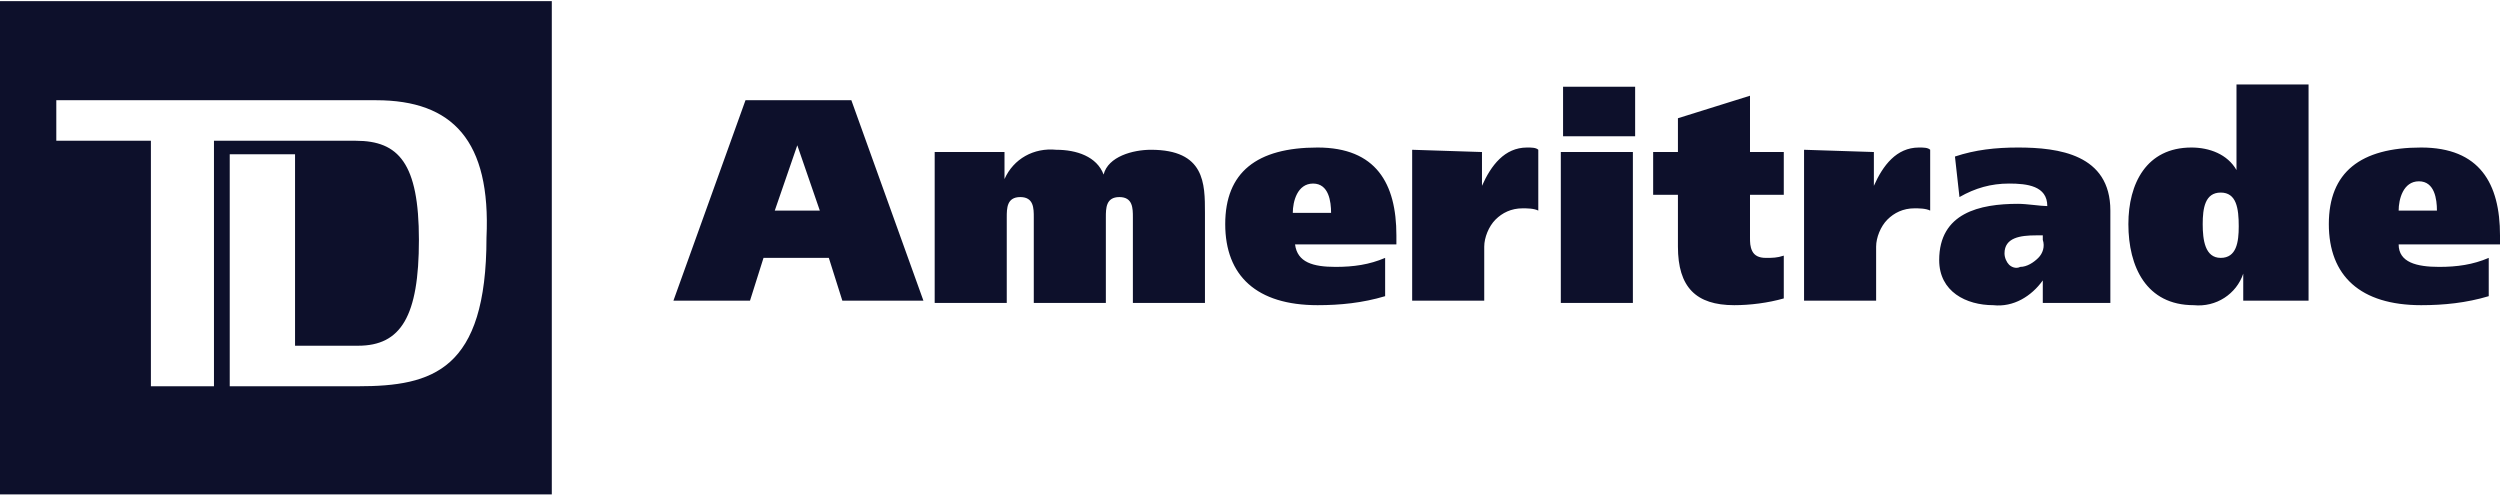
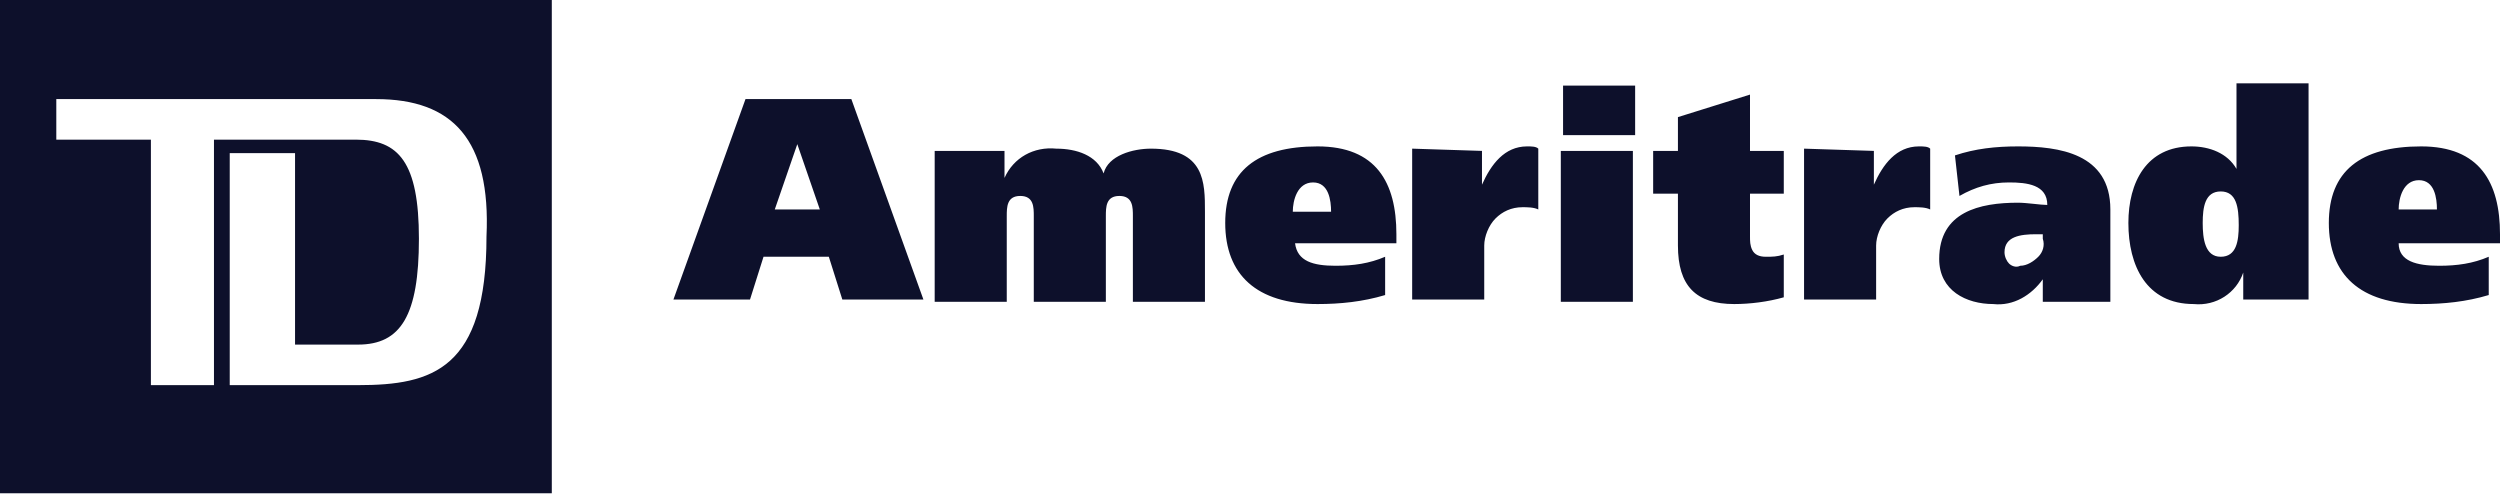
- <svg xmlns="http://www.w3.org/2000/svg" viewBox="0 0 111 21.9" width="111" height="22" fill="#0d102b">
+ <svg xmlns="http://www.w3.org/2000/svg" viewBox="0 0 111 21.9" fill="#0d102b">
  <path d="M24.5 0v21.9H0V0h24.5zm-7.8 4.4H2.5v1.8h4.2v10.9h2.8V6.2h6.3c1.9 0 2.8 1 2.8 4.4 0 3.4-.8 4.7-2.7 4.7h-2.8V6.8h-2.9v10.3h5.7c3.3 0 5.7-.7 5.7-6.6.2-4.3-1.5-6.1-4.9-6.1zm82.9 8.9v-1.2c-.3.9-1.2 1.5-2.2 1.4-2.1 0-2.9-1.7-2.9-3.6 0-1.8.8-3.4 2.8-3.4.8 0 1.6.3 2 1V3.7h3.2v9.6h-2.9zm-1-4.8c-.7 0-.8.7-.8 1.4s.1 1.5.8 1.5.8-.7.8-1.4c0-.8-.1-1.5-.8-1.5zM33.1 4.4h4.7l3.2 8.9h-3.6l-.6-1.9h-2.9l-.6 1.9h-3.4l3.2-8.9zm1.3 4.9h2l-1-2.9-1 2.9zm7.1-2.6h3.1v1.2c.4-.9 1.3-1.4 2.3-1.3.9 0 1.8.3 2.1 1.1.2-.8 1.3-1.1 2.1-1.1 2.4 0 2.4 1.5 2.4 2.8v4h-3.2V9.6c0-.4 0-.9-.6-.9s-.6.5-.6.9v3.8h-3.2V9.6c0-.4 0-.9-.6-.9s-.6.5-.6.9v3.8h-3.2V6.7c.1 0 0 0 0 0zm16 4.1c.1.8.8 1 1.8 1 .8 0 1.5-.1 2.2-.4v1.7c-1 .3-2 .4-3 .4-2.7 0-4.1-1.3-4.1-3.6s1.4-3.4 4.1-3.4c2.6 0 3.5 1.6 3.5 3.9v.4h-4.5zm1.6-1.4c0-.5-.1-1.3-.8-1.3s-.9.8-.9 1.3h1.7zm6.7-2.7v1.5c.4-.9 1-1.7 2-1.7.2 0 .4 0 .5.1v2.7c-.2-.1-.5-.1-.7-.1-.5 0-.9.2-1.2.5-.3.3-.5.8-.5 1.2v2.4h-3.2V6.6l3.1.1zm6.8-.7h-3.2V3.8h3.2V6zm-3.3.7h3.2v6.7h-3.2V6.7zm5.2 0V5.2l3.2-1v2.5h1.5v1.9h-1.5v1.9c0 .2 0 .4.1.6.1.2.3.3.6.3s.5 0 .8-.1v1.9c-.7.2-1.5.3-2.2.3-1.7 0-2.5-.8-2.5-2.6V8.6h-1.1V6.7h1.1zm8.7 0v1.5c.4-.9 1-1.7 2-1.7.2 0 .4 0 .5.1v2.7c-.2-.1-.5-.1-.7-.1-.5 0-.9.2-1.2.5-.3.3-.5.8-.5 1.2v2.4h-3.2V6.6l3.1.1c-.1 0 0 0 0 0zm3.6.2c.9-.3 1.8-.4 2.8-.4 1.8 0 4.1.3 4.1 2.8v4.1h-3v-1c-.5.7-1.3 1.2-2.2 1.1-1.2 0-2.4-.6-2.4-2 0-2.1 1.8-2.5 3.5-2.5.4 0 1 .1 1.3.1 0-.9-.9-1-1.7-1-.8 0-1.5.2-2.2.6l-.2-1.8zm3.9 3.5h-.3c-.7 0-1.4.1-1.4.8 0 .2.1.4.2.5.1.1.3.2.5.1.3 0 .6-.2.8-.4.2-.2.3-.5.2-.8v-.2zm15.8.4c0 .8.8 1 1.8 1 .8 0 1.5-.1 2.2-.4v1.7c-1 .3-2 .4-3 .4-2.7 0-4.1-1.3-4.1-3.6s1.4-3.4 4.1-3.4c2.6 0 3.5 1.6 3.5 3.9v.4h-4.5zm1.7-1.5c0-.5-.1-1.3-.8-1.3s-.9.8-.9 1.3h1.7z" />
</svg>
